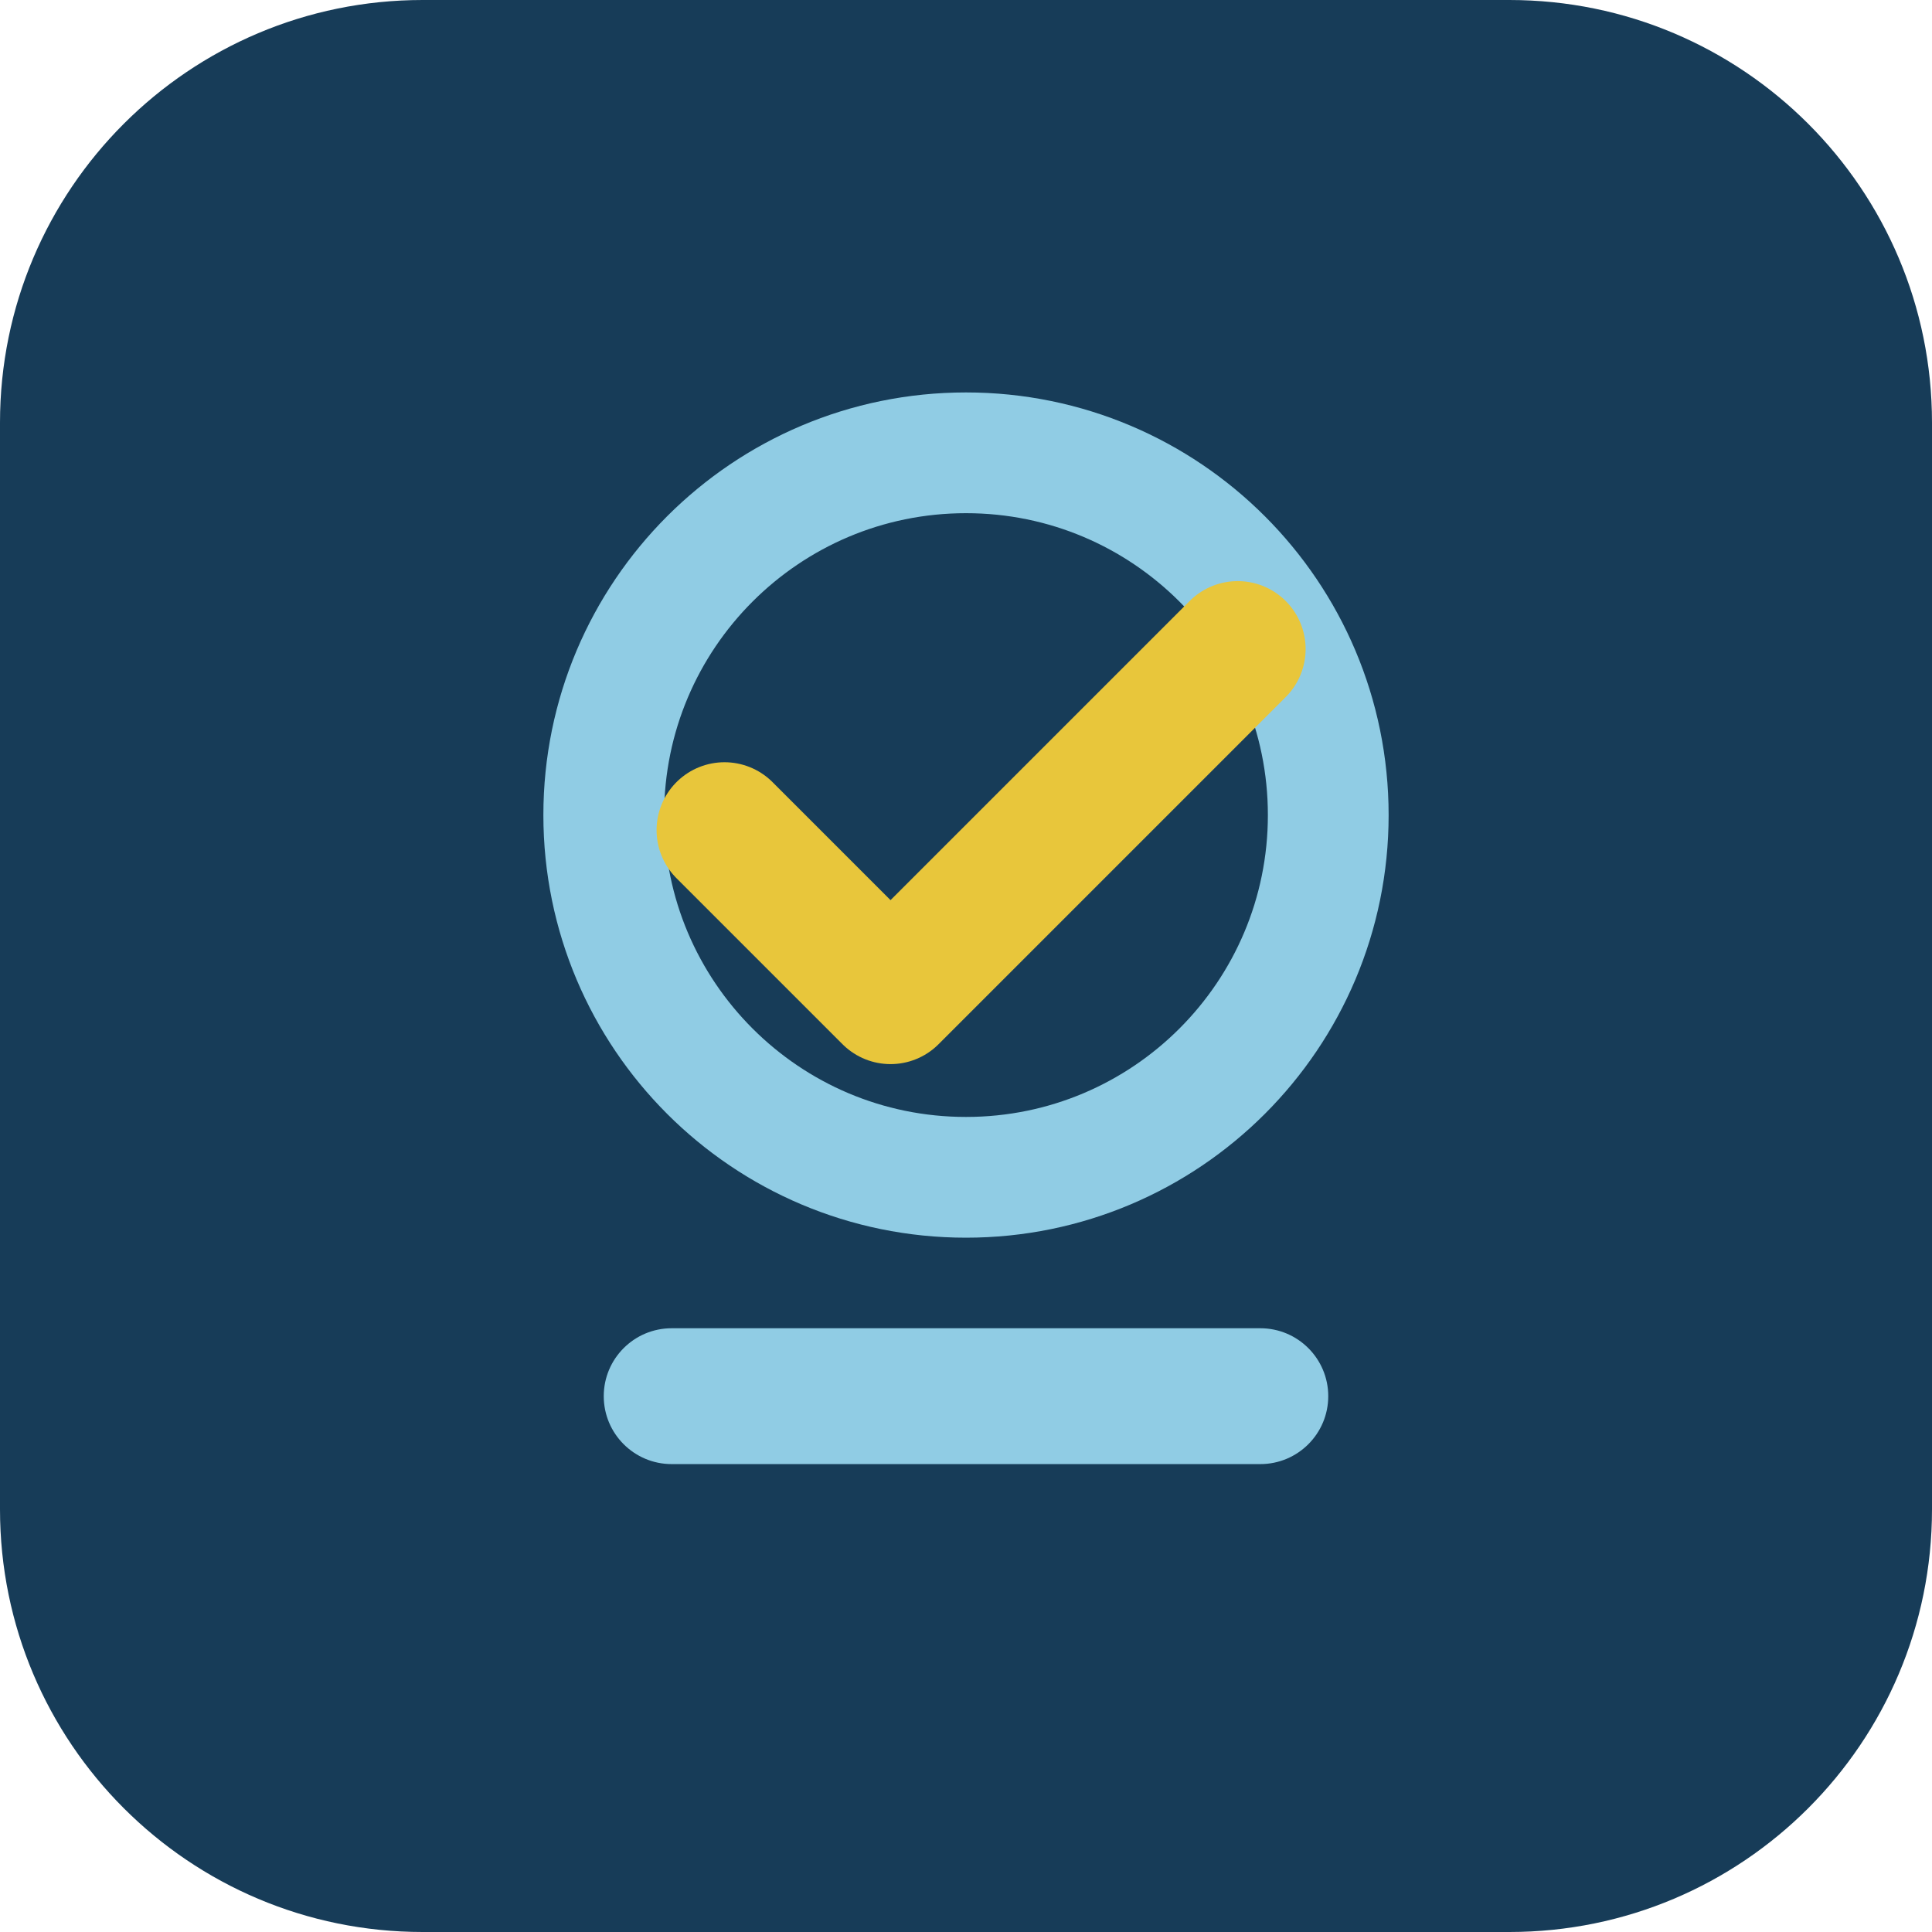
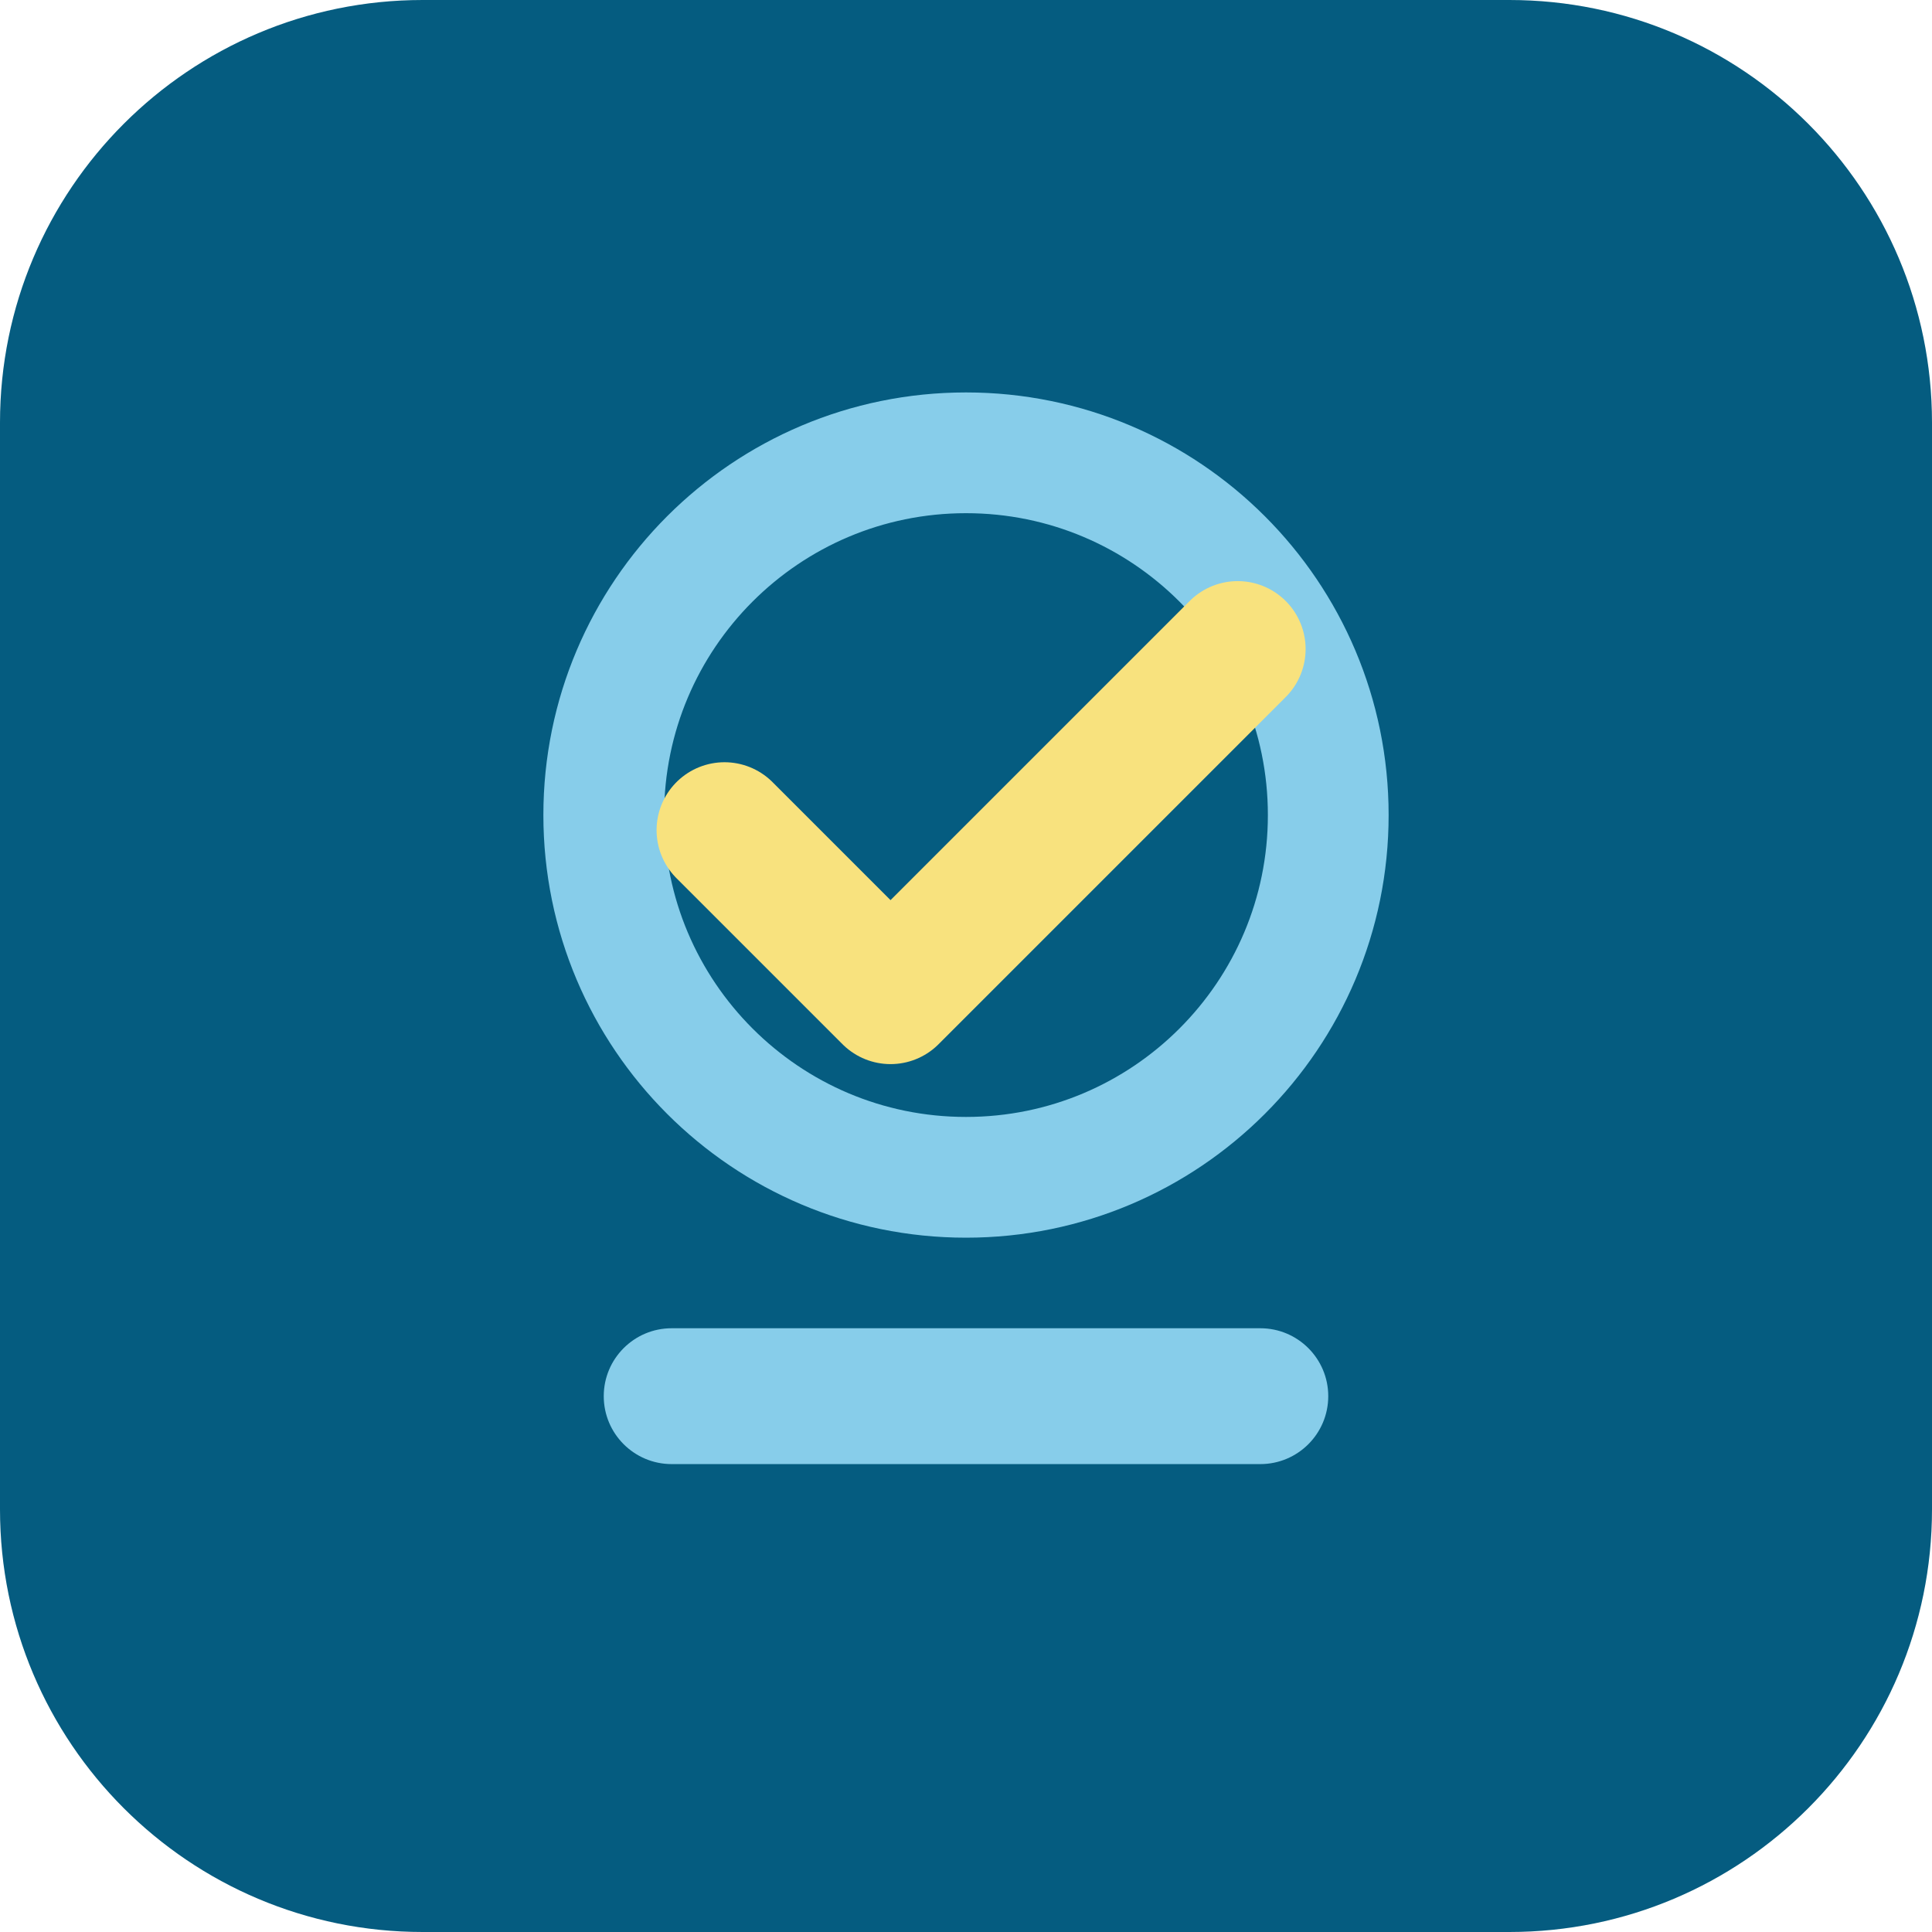
<svg xmlns="http://www.w3.org/2000/svg" viewBox="0 0 64 64" role="img" aria-label="Hey Spotless">
-   <rect width="64" height="64" rx="14" fill="#173C58" />
-   <circle cx="32" cy="27" r="12" fill="none" stroke="#90CCE4" stroke-width="4" />
-   <path d="M24 27.5l5.5 5.5L41 21.5" fill="none" stroke="#E8C63B" stroke-width="4.5" stroke-linecap="round" stroke-linejoin="round" />
-   <rect x="20" y="44" width="24" height="4.5" rx="2.25" fill="#90CCE4" />
+   <rect width="64" height="64" rx="14" fill="#055C80" />
+   <circle cx="32" cy="27" r="12" fill="none" stroke="#87CDEA" stroke-width="4" />
+   <path d="M24 27.5l5.5 5.5L41 21.5" fill="none" stroke="#F8E27E" stroke-width="4.5" stroke-linecap="round" stroke-linejoin="round" />
+   <rect x="20" y="44" width="24" height="4.5" rx="2.25" fill="#87CDEA" />
</svg>
